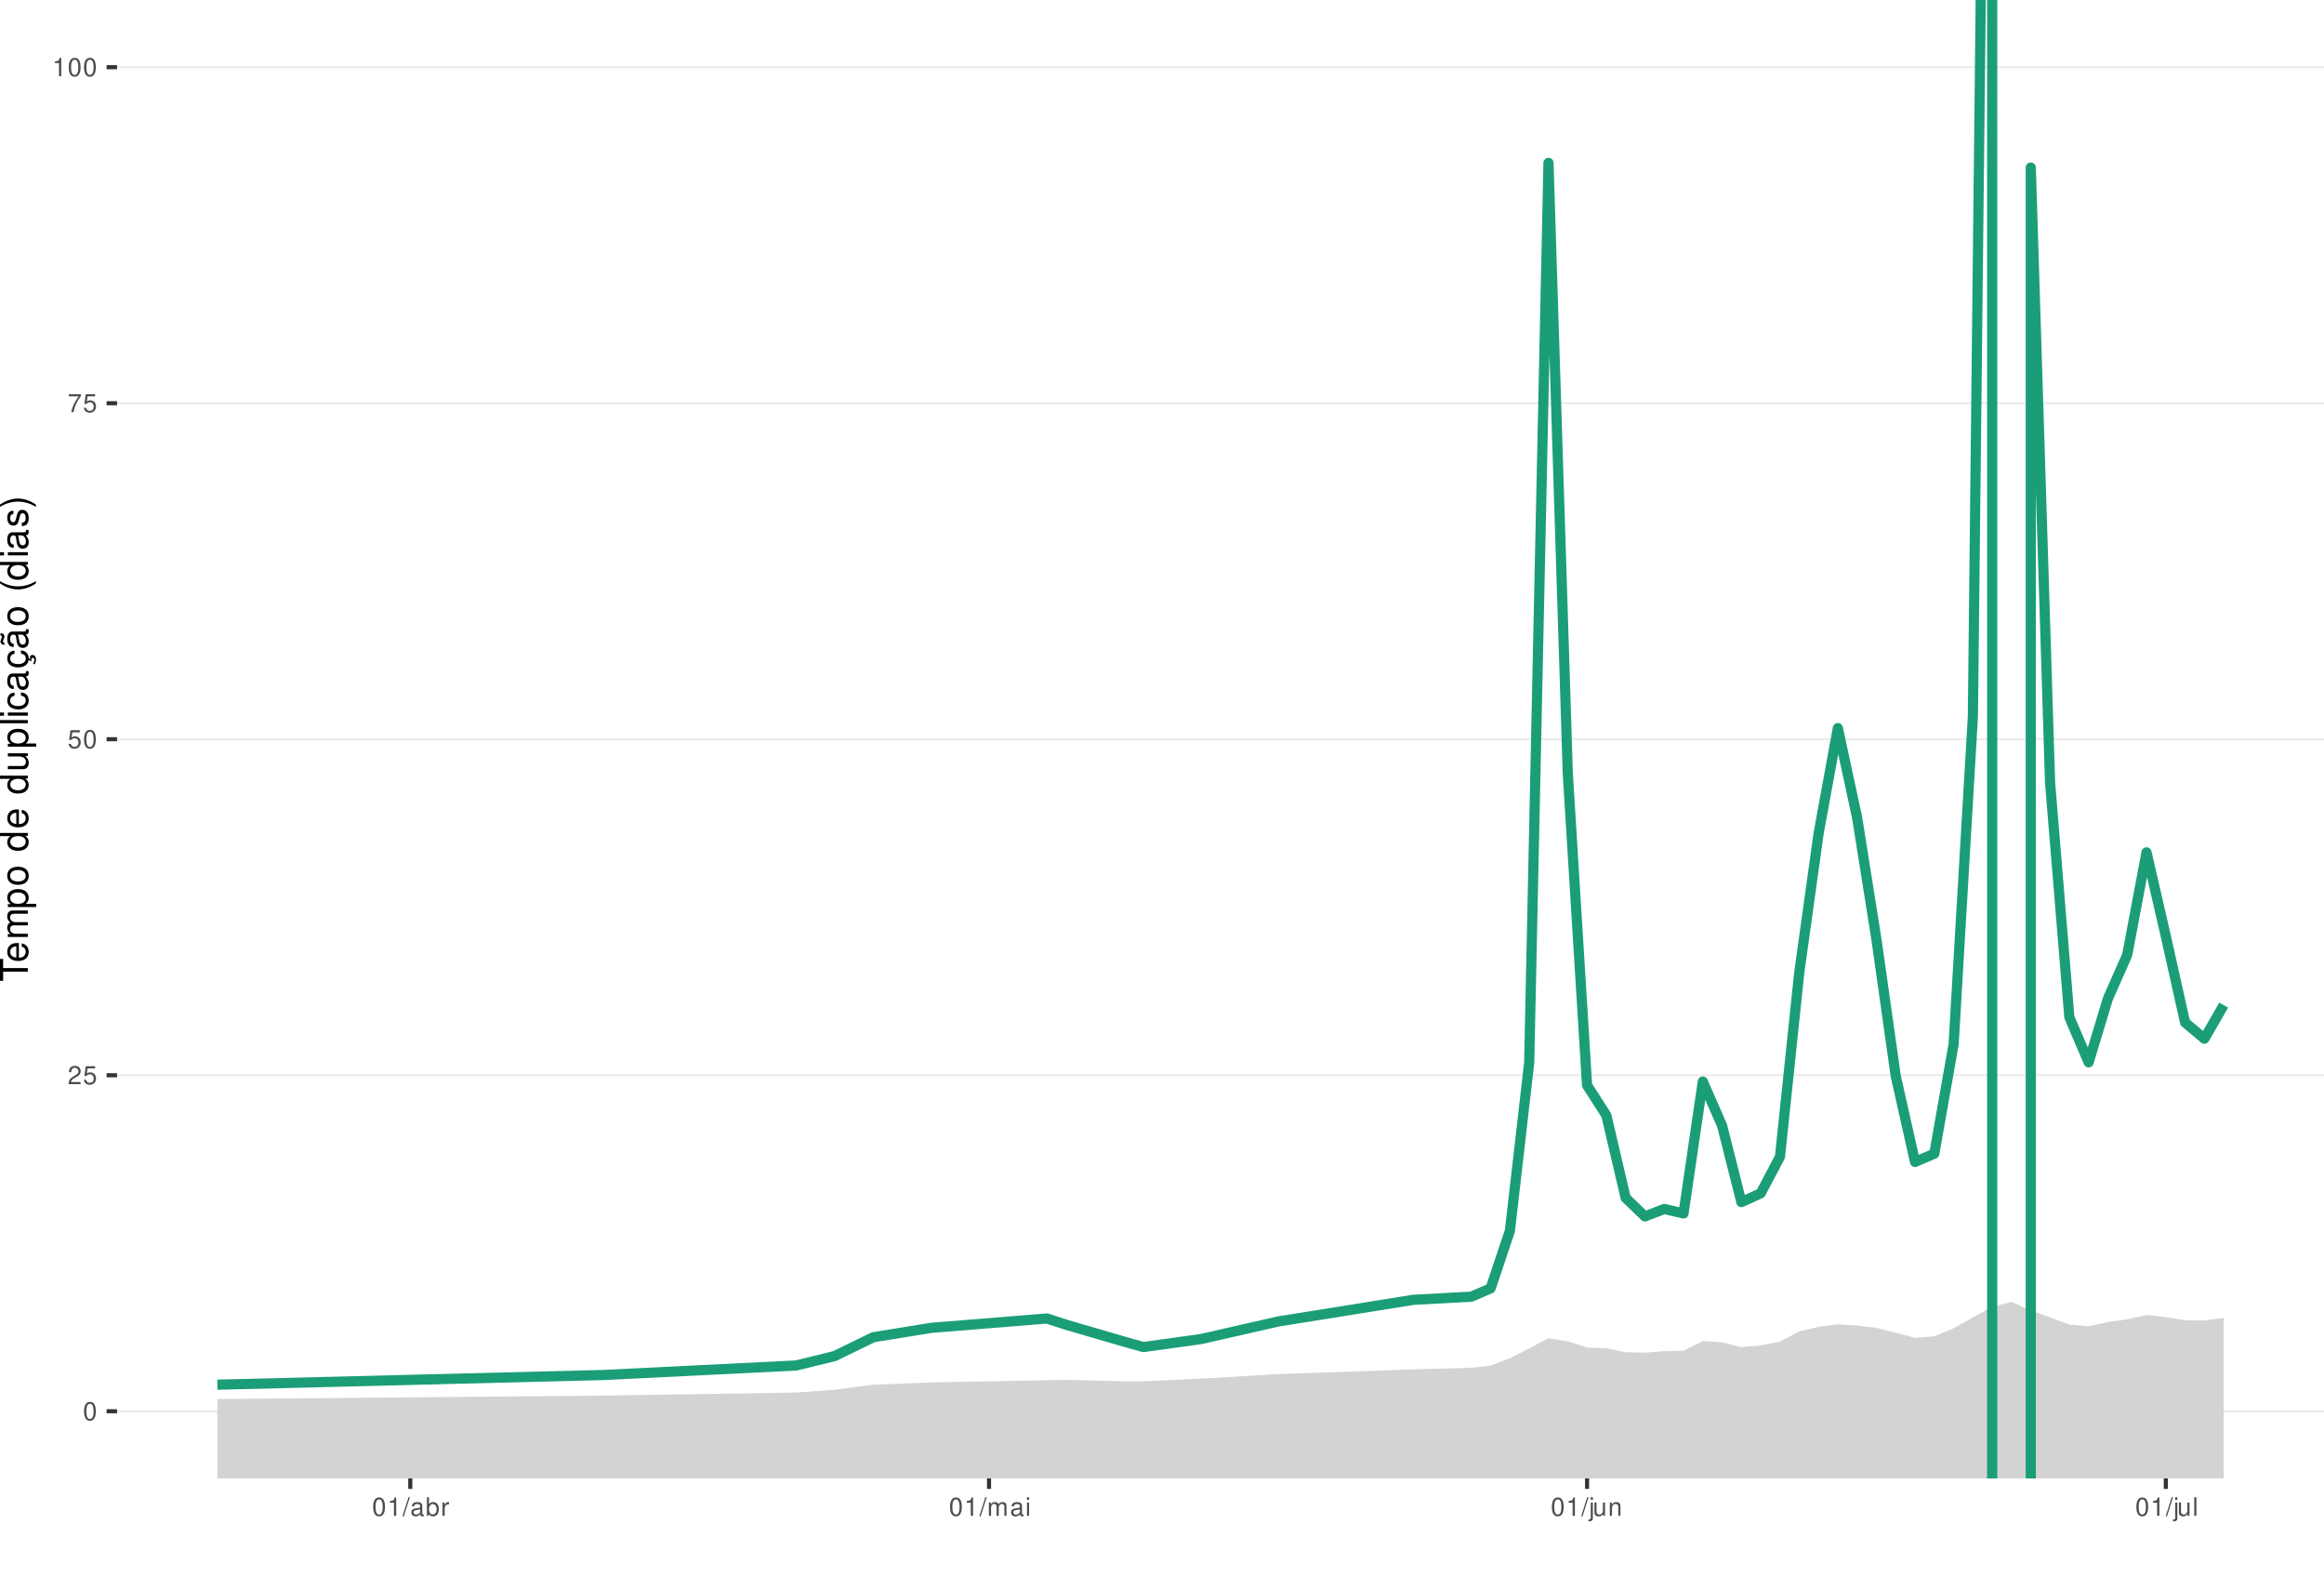
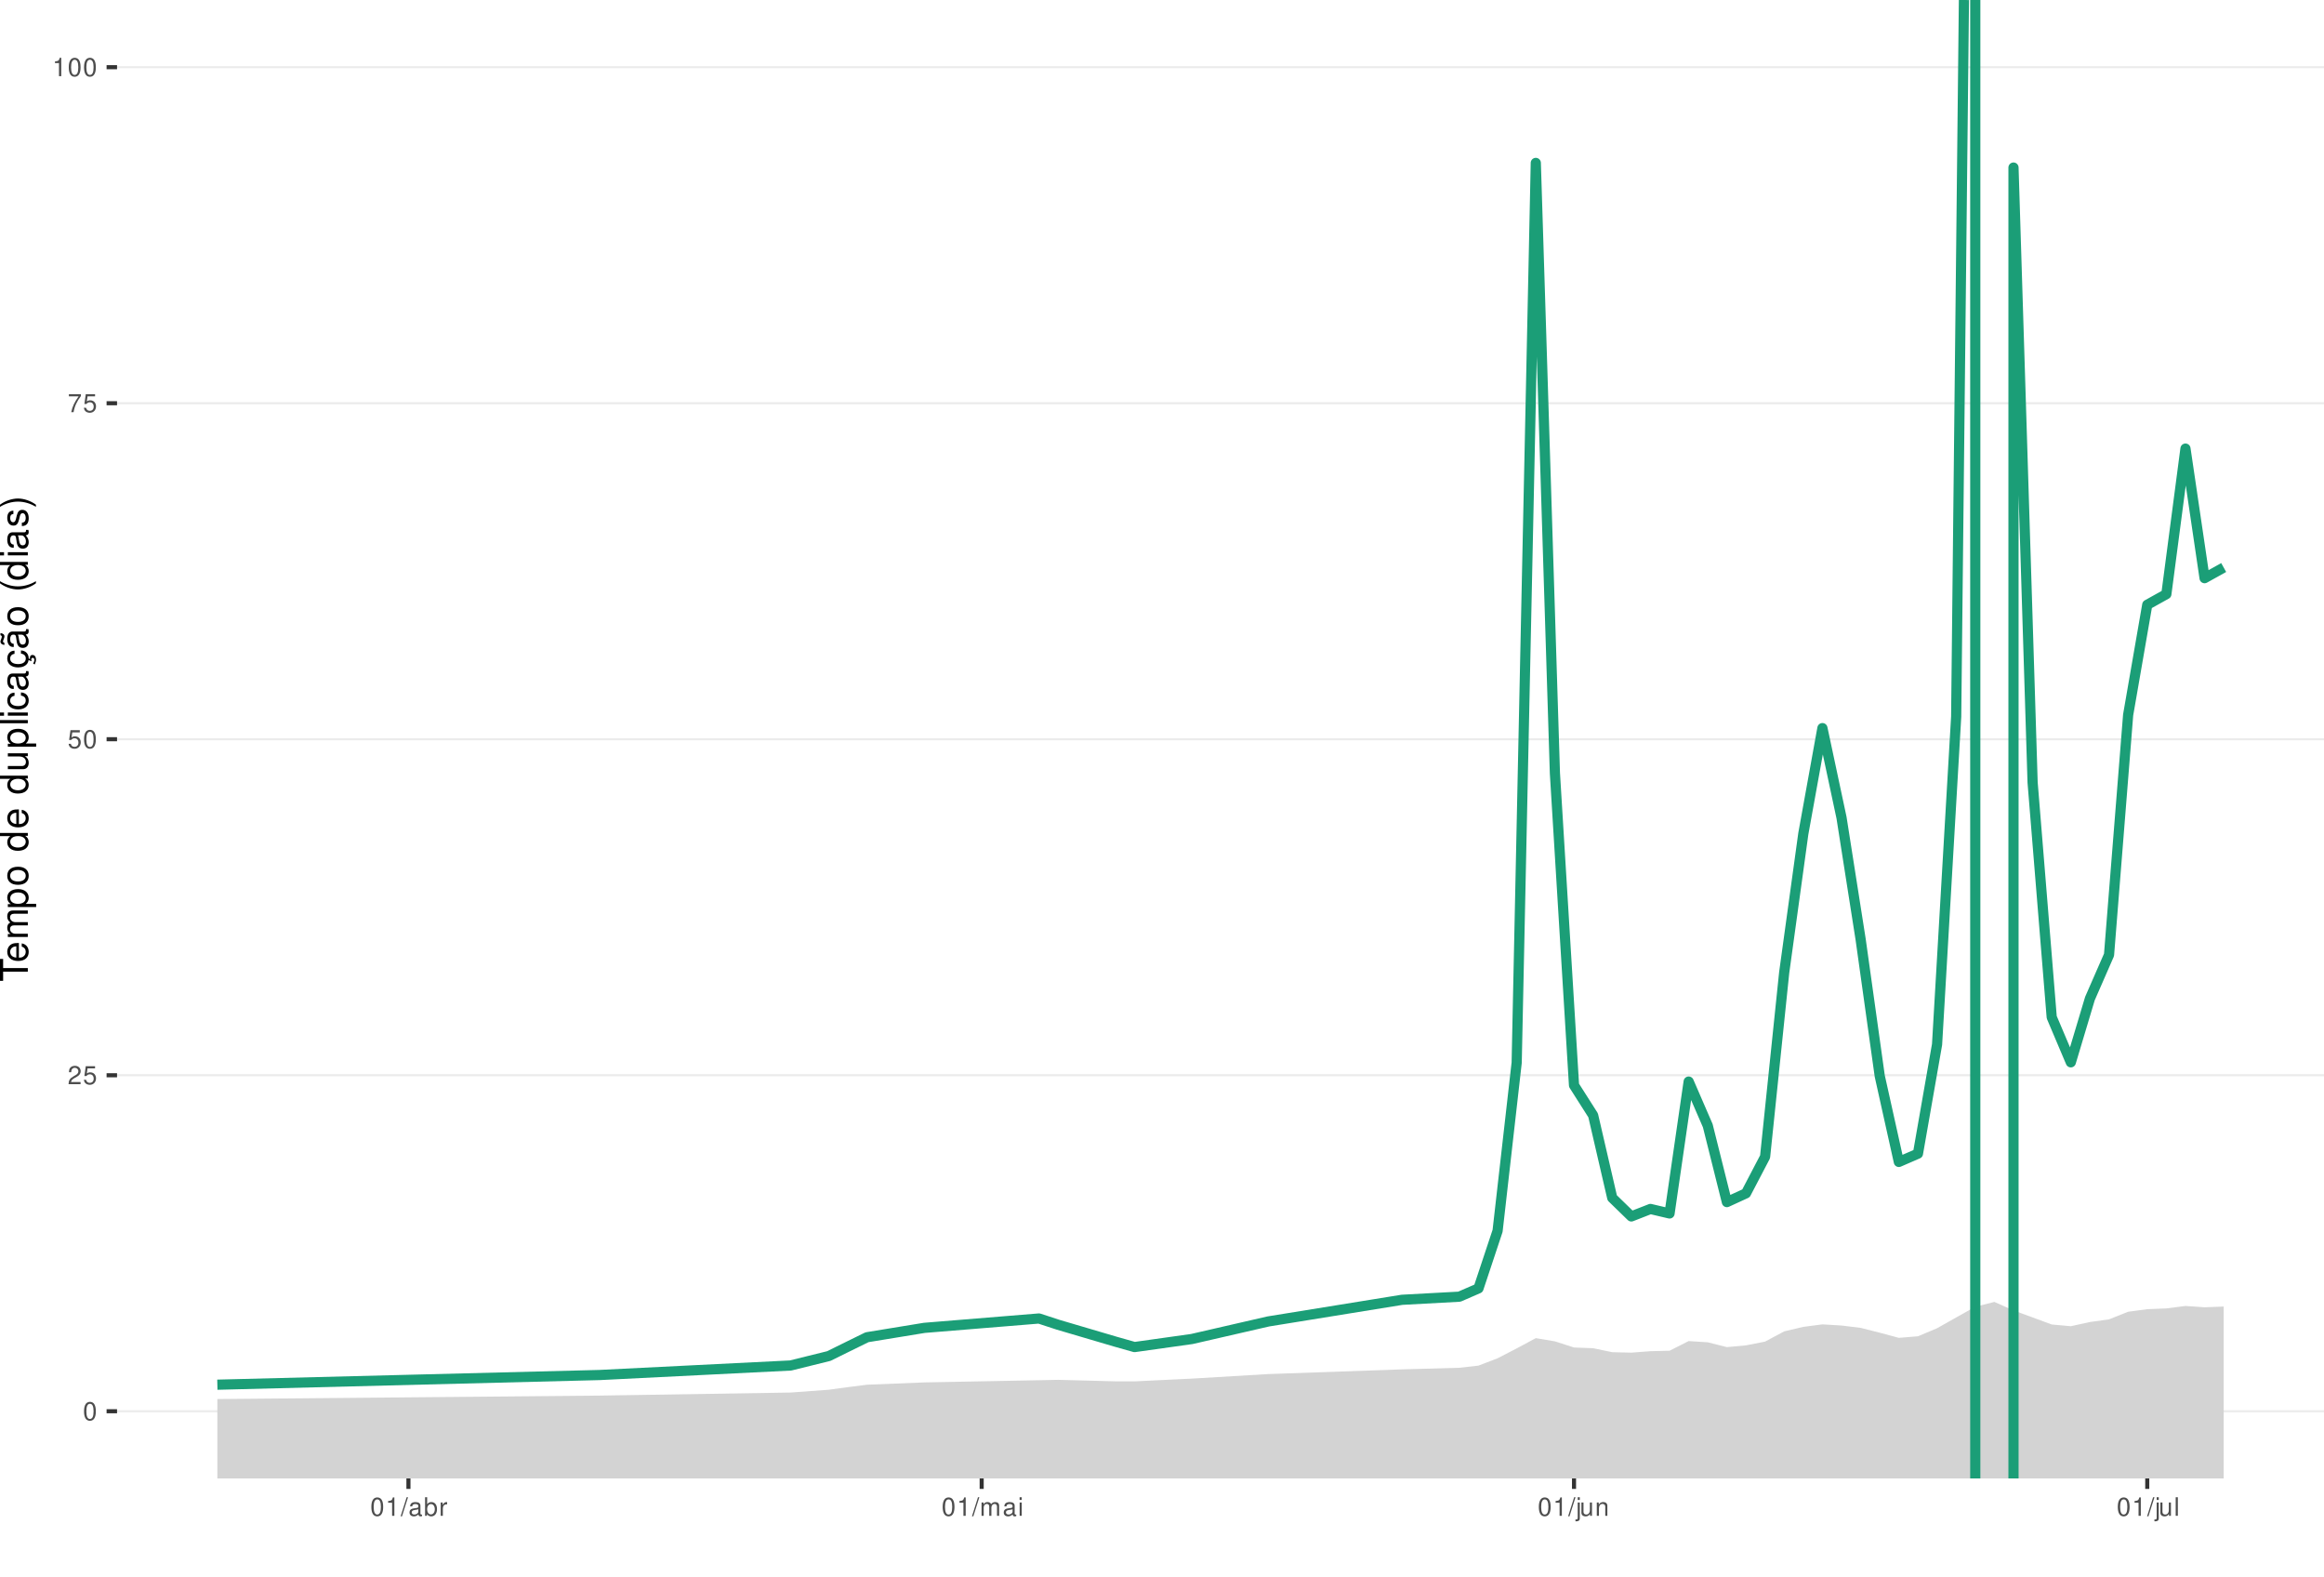
<svg xmlns="http://www.w3.org/2000/svg" xmlns:xlink="http://www.w3.org/1999/xlink" width="609pt" height="413pt" viewBox="0 0 609 413" version="1.1">
  <defs>
    <g>
      <symbol overflow="visible" id="glyph0-0">
        <path style="stroke:none;" d="" />
      </symbol>
      <symbol overflow="visible" id="glyph0-1">
        <path style="stroke:none;" d="M 1.828 -4.812 C 1.391 -4.812 0.984 -4.609 0.75 -4.281 C 0.438 -3.859 0.281 -3.219 0.281 -2.328 C 0.281 -0.703 0.812 0.156 1.828 0.156 C 2.828 0.156 3.375 -0.703 3.375 -2.297 C 3.375 -3.219 3.234 -3.844 2.922 -4.281 C 2.672 -4.625 2.281 -4.812 1.828 -4.812 Z M 1.828 -4.297 C 2.469 -4.297 2.781 -3.641 2.781 -2.344 C 2.781 -0.969 2.469 -0.328 1.812 -0.328 C 1.203 -0.328 0.891 -1 0.891 -2.328 C 0.891 -3.641 1.203 -4.297 1.828 -4.297 Z M 1.828 -4.297 " />
      </symbol>
      <symbol overflow="visible" id="glyph0-2">
        <path style="stroke:none;" d="M 3.375 -0.578 L 0.891 -0.578 C 0.938 -0.984 1.156 -1.234 1.734 -1.578 L 2.406 -1.953 C 3.062 -2.328 3.406 -2.812 3.406 -3.406 C 3.406 -3.812 3.234 -4.188 2.969 -4.438 C 2.688 -4.688 2.344 -4.812 1.891 -4.812 C 1.297 -4.812 0.844 -4.594 0.578 -4.188 C 0.422 -3.938 0.344 -3.641 0.328 -3.141 L 0.922 -3.141 C 0.938 -3.469 0.984 -3.672 1.062 -3.828 C 1.219 -4.125 1.516 -4.297 1.875 -4.297 C 2.406 -4.297 2.797 -3.906 2.797 -3.391 C 2.797 -3.016 2.578 -2.672 2.156 -2.438 L 1.547 -2.078 C 0.562 -1.516 0.281 -1.062 0.219 0 L 3.375 0 Z M 3.375 -0.578 " />
      </symbol>
      <symbol overflow="visible" id="glyph0-3">
        <path style="stroke:none;" d="M 3.172 -4.719 L 0.734 -4.719 L 0.375 -2.156 L 0.922 -2.156 C 1.188 -2.469 1.422 -2.594 1.797 -2.594 C 2.422 -2.594 2.812 -2.156 2.812 -1.453 C 2.812 -0.781 2.422 -0.359 1.781 -0.359 C 1.266 -0.359 0.953 -0.625 0.812 -1.156 L 0.234 -1.156 C 0.312 -0.766 0.375 -0.578 0.516 -0.406 C 0.781 -0.047 1.266 0.156 1.797 0.156 C 2.75 0.156 3.422 -0.547 3.422 -1.531 C 3.422 -2.469 2.797 -3.109 1.891 -3.109 C 1.562 -3.109 1.297 -3.016 1.016 -2.828 L 1.203 -4.141 L 3.172 -4.141 Z M 3.172 -4.719 " />
      </symbol>
      <symbol overflow="visible" id="glyph0-4">
        <path style="stroke:none;" d="M 3.469 -4.719 L 0.312 -4.719 L 0.312 -4.141 L 2.859 -4.141 C 1.734 -2.531 1.266 -1.547 0.922 0 L 1.547 0 C 1.797 -1.516 2.391 -2.812 3.469 -4.234 Z M 3.469 -4.719 " />
      </symbol>
      <symbol overflow="visible" id="glyph0-5">
        <path style="stroke:none;" d="M 1.719 -3.422 L 1.719 0 L 2.312 0 L 2.312 -4.812 L 1.922 -4.812 C 1.719 -4.078 1.578 -3.969 0.672 -3.859 L 0.672 -3.422 Z M 1.719 -3.422 " />
      </symbol>
      <symbol overflow="visible" id="glyph0-6">
        <path style="stroke:none;" d="M 1.531 -4.859 L -0.047 0.141 L 0.312 0.141 L 1.891 -4.859 Z M 1.531 -4.859 " />
      </symbol>
      <symbol overflow="visible" id="glyph0-7">
        <path style="stroke:none;" d="M 3.562 -0.328 C 3.5 -0.312 3.469 -0.312 3.438 -0.312 C 3.25 -0.312 3.141 -0.406 3.141 -0.578 L 3.141 -2.641 C 3.141 -3.25 2.688 -3.594 1.828 -3.594 C 1.312 -3.594 0.906 -3.438 0.672 -3.188 C 0.516 -3 0.453 -2.797 0.438 -2.453 L 0.984 -2.453 C 1.031 -2.875 1.297 -3.078 1.812 -3.078 C 2.312 -3.078 2.594 -2.891 2.594 -2.562 L 2.594 -2.406 C 2.578 -2.172 2.469 -2.078 2.016 -2.031 C 1.219 -1.922 1.109 -1.891 0.891 -1.812 C 0.484 -1.641 0.281 -1.328 0.281 -0.875 C 0.281 -0.25 0.719 0.156 1.422 0.156 C 1.859 0.156 2.219 0 2.609 -0.359 C 2.656 0 2.828 0.156 3.188 0.156 C 3.297 0.156 3.375 0.141 3.562 0.094 Z M 2.594 -1.094 C 2.594 -0.906 2.531 -0.797 2.375 -0.641 C 2.141 -0.438 1.875 -0.328 1.547 -0.328 C 1.109 -0.328 0.859 -0.547 0.859 -0.891 C 0.859 -1.266 1.094 -1.438 1.703 -1.531 C 2.297 -1.609 2.406 -1.641 2.594 -1.719 Z M 2.594 -1.094 " />
      </symbol>
      <symbol overflow="visible" id="glyph0-8">
        <path style="stroke:none;" d="M 0.359 -4.859 L 0.359 0 L 0.859 0 L 0.859 -0.453 C 1.125 -0.047 1.484 0.156 1.969 0.156 C 2.875 0.156 3.484 -0.594 3.484 -1.75 C 3.484 -2.891 2.922 -3.594 1.984 -3.594 C 1.516 -3.594 1.172 -3.406 0.906 -3.016 L 0.906 -4.859 Z M 1.891 -3.062 C 2.5 -3.062 2.906 -2.531 2.906 -1.703 C 2.906 -0.906 2.484 -0.359 1.891 -0.359 C 1.297 -0.359 0.906 -0.906 0.906 -1.719 C 0.906 -2.531 1.297 -3.062 1.891 -3.062 Z M 1.891 -3.062 " />
      </symbol>
      <symbol overflow="visible" id="glyph0-9">
        <path style="stroke:none;" d="M 0.453 -3.484 L 0.453 0 L 1.016 0 L 1.016 -1.812 C 1.031 -2.656 1.375 -3.016 2.141 -3 L 2.141 -3.562 C 2.047 -3.578 1.984 -3.594 1.922 -3.594 C 1.562 -3.594 1.297 -3.375 0.969 -2.859 L 0.969 -3.484 Z M 0.453 -3.484 " />
      </symbol>
      <symbol overflow="visible" id="glyph0-10">
        <path style="stroke:none;" d="M 0.469 -3.484 L 0.469 0 L 1.031 0 L 1.031 -2.188 C 1.031 -2.703 1.391 -3.109 1.844 -3.109 C 2.25 -3.109 2.484 -2.844 2.484 -2.406 L 2.484 0 L 3.047 0 L 3.047 -2.188 C 3.047 -2.703 3.422 -3.109 3.875 -3.109 C 4.266 -3.109 4.516 -2.844 4.516 -2.406 L 4.516 0 L 5.078 0 L 5.078 -2.609 C 5.078 -3.234 4.719 -3.594 4.062 -3.594 C 3.594 -3.594 3.312 -3.453 2.984 -3.062 C 2.781 -3.422 2.5 -3.594 2.047 -3.594 C 1.578 -3.594 1.266 -3.422 0.984 -3 L 0.984 -3.484 Z M 0.469 -3.484 " />
      </symbol>
      <symbol overflow="visible" id="glyph0-11">
        <path style="stroke:none;" d="M 1 -3.484 L 0.453 -3.484 L 0.453 0 L 1 0 Z M 1 -4.859 L 0.438 -4.859 L 0.438 -4.156 L 1 -4.156 Z M 1 -4.859 " />
      </symbol>
      <symbol overflow="visible" id="glyph0-12">
        <path style="stroke:none;" d="M 0.469 -3.484 L 0.469 0.5 C 0.469 0.859 0.359 0.969 0.016 0.969 C -0.031 0.969 -0.047 0.969 -0.125 0.953 L -0.125 1.438 C -0.047 1.438 -0.016 1.453 0.062 1.453 C 0.688 1.453 1.016 1.203 1.016 0.719 L 1.016 -3.484 Z M 1.016 -4.859 L 0.469 -4.859 L 0.469 -4.156 L 1.016 -4.156 Z M 1.016 -4.859 " />
      </symbol>
      <symbol overflow="visible" id="glyph0-13">
        <path style="stroke:none;" d="M 3.203 0 L 3.203 -3.484 L 2.656 -3.484 L 2.656 -1.516 C 2.656 -0.797 2.281 -0.328 1.703 -0.328 C 1.266 -0.328 0.984 -0.594 0.984 -1.016 L 0.984 -3.484 L 0.438 -3.484 L 0.438 -0.797 C 0.438 -0.219 0.859 0.156 1.547 0.156 C 2.062 0.156 2.391 -0.031 2.703 -0.484 L 2.703 0 Z M 3.203 0 " />
      </symbol>
      <symbol overflow="visible" id="glyph0-14">
        <path style="stroke:none;" d="M 0.469 -3.484 L 0.469 0 L 1.031 0 L 1.031 -1.922 C 1.031 -2.641 1.391 -3.109 1.969 -3.109 C 2.406 -3.109 2.688 -2.828 2.688 -2.422 L 2.688 0 L 3.234 0 L 3.234 -2.641 C 3.234 -3.219 2.812 -3.594 2.141 -3.594 C 1.625 -3.594 1.281 -3.391 0.984 -2.906 L 0.984 -3.484 Z M 0.469 -3.484 " />
      </symbol>
      <symbol overflow="visible" id="glyph0-15">
        <path style="stroke:none;" d="M 1.016 -4.859 L 0.453 -4.859 L 0.453 0 L 1.016 0 Z M 1.016 -4.859 " />
      </symbol>
      <symbol overflow="visible" id="glyph1-0">
        <path style="stroke:none;" d="" />
      </symbol>
      <symbol overflow="visible" id="glyph1-1">
        <path style="stroke:none;" d="M -6.469 -3.547 L -6.469 -5.938 L -7.297 -5.938 L -7.297 -0.203 L -6.469 -0.203 L -6.469 -2.609 L 0 -2.609 L 0 -3.547 Z M -6.469 -3.547 " />
      </symbol>
      <symbol overflow="visible" id="glyph1-2">
        <path style="stroke:none;" d="M -2.344 -5.125 C -3.141 -5.125 -3.625 -5.062 -4.016 -4.922 C -4.875 -4.578 -5.391 -3.781 -5.391 -2.797 C -5.391 -1.344 -4.281 -0.406 -2.547 -0.406 C -0.812 -0.406 0.234 -1.297 0.234 -2.781 C 0.234 -3.984 -0.453 -4.812 -1.594 -5.016 L -1.594 -4.188 C -0.906 -3.953 -0.547 -3.484 -0.547 -2.812 C -0.547 -2.281 -0.781 -1.828 -1.219 -1.547 C -1.516 -1.344 -1.812 -1.281 -2.344 -1.266 Z M -3.016 -1.297 C -3.984 -1.359 -4.625 -1.953 -4.625 -2.797 C -4.625 -3.641 -3.953 -4.234 -3.016 -4.234 Z M -3.016 -1.297 " />
      </symbol>
      <symbol overflow="visible" id="glyph1-3">
        <path style="stroke:none;" d="M -5.234 -0.703 L 0 -0.703 L 0 -1.547 L -3.297 -1.547 C -4.047 -1.547 -4.656 -2.094 -4.656 -2.766 C -4.656 -3.391 -4.281 -3.734 -3.609 -3.734 L 0 -3.734 L 0 -4.578 L -3.297 -4.578 C -4.047 -4.578 -4.656 -5.125 -4.656 -5.812 C -4.656 -6.422 -4.266 -6.781 -3.609 -6.781 L 0 -6.781 L 0 -7.625 L -3.938 -7.625 C -4.875 -7.625 -5.391 -7.078 -5.391 -6.094 C -5.391 -5.406 -5.188 -4.984 -4.594 -4.484 C -5.156 -4.188 -5.391 -3.766 -5.391 -3.078 C -5.391 -2.375 -5.125 -1.906 -4.5 -1.469 L -5.234 -1.469 Z M -5.234 -0.703 " />
      </symbol>
      <symbol overflow="visible" id="glyph1-4">
        <path style="stroke:none;" d="M 2.188 -0.547 L 2.188 -1.375 L -0.547 -1.375 C -0.016 -1.812 0.234 -2.312 0.234 -2.984 C 0.234 -4.344 -0.859 -5.234 -2.531 -5.234 C -4.297 -5.234 -5.391 -4.375 -5.391 -2.984 C -5.391 -2.266 -5.062 -1.703 -4.453 -1.312 L -5.234 -1.312 L -5.234 -0.547 Z M -4.609 -2.844 C -4.609 -3.766 -3.797 -4.359 -2.547 -4.359 C -1.359 -4.359 -0.547 -3.75 -0.547 -2.844 C -0.547 -1.953 -1.344 -1.375 -2.578 -1.375 C -3.812 -1.375 -4.609 -1.953 -4.609 -2.844 Z M -4.609 -2.844 " />
      </symbol>
      <symbol overflow="visible" id="glyph1-5">
        <path style="stroke:none;" d="M -5.391 -2.719 C -5.391 -1.234 -4.344 -0.359 -2.578 -0.359 C -0.812 -0.359 0.234 -1.234 0.234 -2.734 C 0.234 -4.203 -0.812 -5.094 -2.547 -5.094 C -4.359 -5.094 -5.391 -4.234 -5.391 -2.719 Z M -4.625 -2.734 C -4.625 -3.672 -3.844 -4.234 -2.547 -4.234 C -1.312 -4.234 -0.547 -3.656 -0.547 -2.734 C -0.547 -1.797 -1.312 -1.234 -2.578 -1.234 C -3.844 -1.234 -4.625 -1.797 -4.625 -2.734 Z M -4.625 -2.734 " />
      </symbol>
      <symbol overflow="visible" id="glyph1-6">
        <path style="stroke:none;" d="" />
      </symbol>
      <symbol overflow="visible" id="glyph1-7">
        <path style="stroke:none;" d="M -7.297 -4.953 L -7.297 -4.125 L -4.578 -4.125 C -5.109 -3.766 -5.391 -3.203 -5.391 -2.516 C -5.391 -1.156 -4.297 -0.266 -2.625 -0.266 C -0.859 -0.266 0.234 -1.125 0.234 -2.547 C 0.234 -3.266 -0.047 -3.766 -0.688 -4.203 L 0 -4.203 L 0 -4.953 Z M -4.609 -2.656 C -4.609 -3.547 -3.812 -4.125 -2.562 -4.125 C -1.344 -4.125 -0.547 -3.547 -0.547 -2.656 C -0.547 -1.734 -1.359 -1.125 -2.578 -1.125 C -3.797 -1.125 -4.609 -1.734 -4.609 -2.656 Z M -4.609 -2.656 " />
      </symbol>
      <symbol overflow="visible" id="glyph1-8">
        <path style="stroke:none;" d="M 0 -4.812 L -5.234 -4.812 L -5.234 -3.984 L -2.266 -3.984 C -1.203 -3.984 -0.5 -3.438 -0.5 -2.562 C -0.5 -1.906 -0.906 -1.484 -1.531 -1.484 L -5.234 -1.484 L -5.234 -0.656 L -1.203 -0.656 C -0.328 -0.656 0.234 -1.297 0.234 -2.312 C 0.234 -3.094 -0.047 -3.578 -0.734 -4.062 L 0 -4.062 Z M 0 -4.812 " />
      </symbol>
      <symbol overflow="visible" id="glyph1-9">
        <path style="stroke:none;" d="M -7.297 -1.516 L -7.297 -0.688 L 0 -0.688 L 0 -1.516 Z M -7.297 -1.516 " />
      </symbol>
      <symbol overflow="visible" id="glyph1-10">
        <path style="stroke:none;" d="M -5.234 -1.5 L -5.234 -0.672 L 0 -0.672 L 0 -1.5 Z M -7.297 -1.5 L -7.297 -0.656 L -6.234 -0.656 L -6.234 -1.5 Z M -7.297 -1.5 " />
      </symbol>
      <symbol overflow="visible" id="glyph1-11">
        <path style="stroke:none;" d="M -3.484 -4.703 C -3.984 -4.672 -4.312 -4.562 -4.609 -4.359 C -5.094 -4 -5.391 -3.375 -5.391 -2.641 C -5.391 -1.219 -4.266 -0.312 -2.531 -0.312 C -0.844 -0.312 0.234 -1.203 0.234 -2.625 C 0.234 -3.875 -0.516 -4.672 -1.797 -4.766 L -1.797 -3.938 C -0.953 -3.797 -0.547 -3.359 -0.547 -2.656 C -0.547 -1.734 -1.297 -1.188 -2.531 -1.188 C -3.844 -1.188 -4.625 -1.719 -4.625 -2.625 C -4.625 -3.328 -4.203 -3.766 -3.484 -3.875 Z M -3.484 -4.703 " />
      </symbol>
      <symbol overflow="visible" id="glyph1-12">
        <path style="stroke:none;" d="M -0.484 -5.344 C -0.469 -5.266 -0.469 -5.219 -0.469 -5.172 C -0.469 -4.875 -0.625 -4.719 -0.875 -4.719 L -3.953 -4.719 C -4.891 -4.719 -5.391 -4.047 -5.391 -2.75 C -5.391 -1.984 -5.172 -1.375 -4.781 -1.016 C -4.516 -0.766 -4.203 -0.672 -3.688 -0.656 L -3.688 -1.484 C -4.328 -1.562 -4.625 -1.938 -4.625 -2.719 C -4.625 -3.484 -4.344 -3.891 -3.844 -3.891 L -3.625 -3.891 C -3.266 -3.875 -3.125 -3.703 -3.047 -3.016 C -2.891 -1.844 -2.844 -1.656 -2.719 -1.344 C -2.453 -0.734 -2 -0.422 -1.312 -0.422 C -0.375 -0.422 0.234 -1.078 0.234 -2.141 C 0.234 -2.797 0 -3.328 -0.547 -3.922 C 0 -3.984 0.234 -4.234 0.234 -4.781 C 0.234 -4.953 0.203 -5.062 0.141 -5.344 Z M -1.656 -3.891 C -1.375 -3.891 -1.203 -3.812 -0.969 -3.562 C -0.656 -3.219 -0.5 -2.812 -0.5 -2.312 C -0.5 -1.672 -0.812 -1.297 -1.344 -1.297 C -1.891 -1.297 -2.172 -1.656 -2.297 -2.547 C -2.422 -3.438 -2.453 -3.609 -2.594 -3.891 Z M -1.656 -3.891 " />
      </symbol>
      <symbol overflow="visible" id="glyph1-13">
        <path style="stroke:none;" d="M 0.234 -2.641 C 0.234 -3.875 -0.547 -4.703 -1.797 -4.766 L -1.797 -3.938 C -0.953 -3.797 -0.531 -3.359 -0.531 -2.656 C -0.531 -1.734 -1.281 -1.188 -2.516 -1.188 C -3.844 -1.188 -4.625 -1.719 -4.625 -2.625 C -4.625 -3.328 -4.203 -3.766 -3.484 -3.875 L -3.484 -4.703 C -3.984 -4.672 -4.312 -4.562 -4.609 -4.359 C -5.094 -4 -5.391 -3.375 -5.391 -2.641 C -5.391 -1.219 -4.266 -0.312 -2.531 -0.312 C -1.469 -0.312 -0.625 -0.672 -0.156 -1.312 C 0.047 -1.594 0.125 -1.812 0.203 -2.25 L 0.922 -1.938 L 0.984 -2.062 C 0.938 -2.188 0.906 -2.25 0.906 -2.375 C 0.906 -2.656 1.047 -2.828 1.281 -2.828 C 1.547 -2.828 1.734 -2.594 1.734 -2.297 C 1.734 -2.031 1.672 -1.844 1.438 -1.406 L 1.406 -1.312 L 1.812 -1.094 C 2.078 -1.75 2.141 -1.953 2.141 -2.344 C 2.141 -3.109 1.781 -3.578 1.203 -3.578 C 0.781 -3.578 0.547 -3.297 0.547 -2.797 C 0.547 -2.703 0.547 -2.641 0.562 -2.516 Z M 0.234 -2.641 " />
      </symbol>
      <symbol overflow="visible" id="glyph1-14">
        <path style="stroke:none;" d="M -0.484 -5.344 C -0.469 -5.266 -0.469 -5.219 -0.469 -5.172 C -0.469 -4.875 -0.625 -4.719 -0.875 -4.719 L -3.953 -4.719 C -4.891 -4.719 -5.391 -4.047 -5.391 -2.75 C -5.391 -1.984 -5.172 -1.375 -4.781 -1.016 C -4.516 -0.766 -4.203 -0.672 -3.688 -0.656 L -3.688 -1.484 C -4.328 -1.562 -4.625 -1.938 -4.625 -2.719 C -4.625 -3.484 -4.344 -3.891 -3.844 -3.891 L -3.625 -3.891 C -3.266 -3.875 -3.125 -3.703 -3.047 -3.016 C -2.891 -1.844 -2.844 -1.656 -2.719 -1.344 C -2.453 -0.734 -2 -0.422 -1.312 -0.422 C -0.375 -0.422 0.234 -1.078 0.234 -2.141 C 0.234 -2.797 0 -3.328 -0.547 -3.922 C 0 -3.984 0.234 -4.234 0.234 -4.781 C 0.234 -4.953 0.203 -5.062 0.141 -5.344 Z M -1.656 -3.891 C -1.375 -3.891 -1.203 -3.812 -0.969 -3.562 C -0.656 -3.219 -0.5 -2.812 -0.5 -2.312 C -0.5 -1.672 -0.812 -1.297 -1.344 -1.297 C -1.891 -1.297 -2.172 -1.656 -2.297 -2.547 C -2.422 -3.438 -2.453 -3.609 -2.594 -3.891 Z M -7.172 -3.75 C -6.922 -3.672 -6.812 -3.547 -6.812 -3.375 C -6.812 -3.25 -6.875 -2.984 -6.984 -2.734 C -7.156 -2.312 -7.172 -2.25 -7.172 -2.047 C -7.172 -1.594 -6.797 -1.297 -6.141 -1.188 L -6.141 -1.766 C -6.375 -1.812 -6.5 -1.938 -6.5 -2.094 C -6.5 -2.203 -6.469 -2.344 -6.375 -2.578 C -6.156 -3.156 -6.125 -3.234 -6.125 -3.438 C -6.125 -3.922 -6.484 -4.219 -7.172 -4.312 Z M -7.172 -3.75 " />
      </symbol>
      <symbol overflow="visible" id="glyph1-15">
        <path style="stroke:none;" d="M -7.297 -2.359 C -5.984 -1.359 -4.156 -0.734 -2.594 -0.734 C -1.016 -0.734 0.812 -1.359 2.125 -2.359 L 2.125 -2.906 C 0.688 -2.031 -0.984 -1.547 -2.594 -1.547 C -4.188 -1.547 -5.875 -2.031 -7.297 -2.906 Z M -7.297 -2.359 " />
      </symbol>
      <symbol overflow="visible" id="glyph1-16">
        <path style="stroke:none;" d="M -3.781 -4.375 C -4.812 -4.375 -5.391 -3.688 -5.391 -2.484 C -5.391 -1.266 -4.766 -0.469 -3.797 -0.469 C -2.969 -0.469 -2.578 -0.891 -2.281 -2.125 L -2.094 -2.906 C -1.953 -3.484 -1.734 -3.719 -1.375 -3.719 C -0.875 -3.719 -0.547 -3.234 -0.547 -2.5 C -0.547 -2.047 -0.672 -1.672 -0.891 -1.453 C -1.047 -1.328 -1.188 -1.266 -1.562 -1.219 L -1.562 -0.344 C -0.344 -0.375 0.234 -1.062 0.234 -2.438 C 0.234 -3.75 -0.422 -4.594 -1.438 -4.594 C -2.203 -4.594 -2.641 -4.156 -2.891 -3.109 L -3.078 -2.312 C -3.234 -1.625 -3.453 -1.344 -3.828 -1.344 C -4.312 -1.344 -4.625 -1.766 -4.625 -2.453 C -4.625 -3.125 -4.328 -3.484 -3.781 -3.5 Z M -3.781 -4.375 " />
      </symbol>
      <symbol overflow="visible" id="glyph1-17">
        <path style="stroke:none;" d="M 2.125 -0.938 C 0.812 -1.938 -1.016 -2.562 -2.578 -2.562 C -4.156 -2.562 -5.984 -1.938 -7.297 -0.938 L -7.297 -0.375 C -5.859 -1.266 -4.188 -1.75 -2.578 -1.75 C -0.984 -1.75 0.703 -1.266 2.125 -0.375 Z M 2.125 -0.938 " />
      </symbol>
    </g>
    <clipPath id="clip1">
      <path d="M 30.672 0 L 609 0 L 609 387.328 L 30.672 387.328 Z M 30.672 0 " />
    </clipPath>
    <clipPath id="clip2">
      <path d="M 30.672 369 L 609 369 L 609 370 L 30.672 370 Z M 30.672 369 " />
    </clipPath>
    <clipPath id="clip3">
      <path d="M 30.672 281 L 609 281 L 609 282 L 30.672 282 Z M 30.672 281 " />
    </clipPath>
    <clipPath id="clip4">
      <path d="M 30.672 193 L 609 193 L 609 194 L 30.672 194 Z M 30.672 193 " />
    </clipPath>
    <clipPath id="clip5">
      <path d="M 30.672 105 L 609 105 L 609 106 L 30.672 106 Z M 30.672 105 " />
    </clipPath>
    <clipPath id="clip6">
      <path d="M 30.672 17 L 609 17 L 609 18 L 30.672 18 Z M 30.672 17 " />
    </clipPath>
    <clipPath id="clip7">
      <path d="M 56 341 L 583 341 L 583 387.328 L 56 387.328 Z M 56 341 " />
    </clipPath>
    <clipPath id="clip8">
-       <path d="M 520 0 L 524 0 L 524 387.328 L 520 387.328 Z M 520 0 " />
+       <path d="M 516 0 L 519 0 L 519 387.328 L 516 387.328 Z M 516 0 " />
    </clipPath>
    <clipPath id="clip9">
-       <path d="M 530 42 L 585 42 L 585 387.328 L 530 387.328 Z M 530 42 " />
+       <path d="M 526 42 L 585 42 L 585 387.328 L 526 387.328 Z M 526 42 " />
    </clipPath>
  </defs>
  <g id="surface66">
    <rect x="0" y="0" width="609" height="413" style="fill:rgb(100%,100%,100%);fill-opacity:1;stroke:none;" />
    <rect x="0" y="0" width="609" height="413" style="fill:rgb(100%,100%,100%);fill-opacity:1;stroke:none;" />
    <path style="fill:none;stroke-width:1.067;stroke-linecap:round;stroke-linejoin:round;stroke:rgb(100%,100%,100%);stroke-opacity:1;stroke-miterlimit:10;" d="M 0 413 L 609 413 L 609 0 L 0 0 Z M 0 413 " />
    <g clip-path="url(#clip1)" clip-rule="nonzero">
      <path style=" stroke:none;fill-rule:nonzero;fill:rgb(100%,100%,100%);fill-opacity:1;" d="M 30.672 387.328 L 609 387.328 L 609 0 L 30.672 0 Z M 30.672 387.328 " />
    </g>
    <g clip-path="url(#clip2)" clip-rule="nonzero">
      <path style="fill:none;stroke-width:0.533;stroke-linecap:butt;stroke-linejoin:round;stroke:rgb(92.157%,92.157%,92.157%);stroke-opacity:1;stroke-miterlimit:10;" d="M 30.672 369.723 L 609 369.723 " />
    </g>
    <g clip-path="url(#clip3)" clip-rule="nonzero">
      <path style="fill:none;stroke-width:0.533;stroke-linecap:butt;stroke-linejoin:round;stroke:rgb(92.157%,92.157%,92.157%);stroke-opacity:1;stroke-miterlimit:10;" d="M 30.672 281.695 L 609 281.695 " />
    </g>
    <g clip-path="url(#clip4)" clip-rule="nonzero">
      <path style="fill:none;stroke-width:0.533;stroke-linecap:butt;stroke-linejoin:round;stroke:rgb(92.157%,92.157%,92.157%);stroke-opacity:1;stroke-miterlimit:10;" d="M 30.672 193.664 L 609 193.664 " />
    </g>
    <g clip-path="url(#clip5)" clip-rule="nonzero">
      <path style="fill:none;stroke-width:0.533;stroke-linecap:butt;stroke-linejoin:round;stroke:rgb(92.157%,92.157%,92.157%);stroke-opacity:1;stroke-miterlimit:10;" d="M 30.672 105.637 L 609 105.637 " />
    </g>
    <g clip-path="url(#clip6)" clip-rule="nonzero">
      <path style="fill:none;stroke-width:0.533;stroke-linecap:butt;stroke-linejoin:round;stroke:rgb(92.157%,92.157%,92.157%);stroke-opacity:1;stroke-miterlimit:10;" d="M 30.672 17.605 L 609 17.605 " />
    </g>
    <g clip-path="url(#clip7)" clip-rule="nonzero">
-       <path style=" stroke:none;fill-rule:nonzero;fill:rgb(82.745%,82.745%,82.745%);fill-opacity:1;" d="M 156.035 413 L 158.066 411.449 L 208.617 401.605 L 218.73 398.086 L 223.785 396.473 L 228.84 395.676 L 244.004 395.293 L 274.336 395.148 L 279.395 401.012 L 285.582 413 L 392.184 413 L 395.664 403.672 L 400.723 395.566 L 405.777 391.438 L 410.832 393.211 L 415.887 397.266 L 420.941 398.617 L 425.996 404.625 L 431.051 408.559 L 436.109 408.742 L 441.164 410.922 L 446.219 401.855 L 451.273 404.797 L 456.051 413 L 462.375 413 L 466.441 410.25 L 471.496 402.707 L 476.551 401.016 L 481.605 400.289 L 486.66 401.355 L 491.715 403.586 L 496.773 408.562 L 499.523 413 L 509.586 413 L 511.938 409.574 L 516.992 403.43 L 522.047 399.645 L 527.105 398.367 L 532.16 401.27 L 537.215 404.812 L 542.27 410.434 L 546.785 413 L 548.004 413 L 552.379 411.012 L 557.438 410.105 L 562.492 408.238 L 567.547 410.648 L 570.555 413 L 582.711 413 L 582.711 345.246 L 577.656 345.941 L 572.602 345.898 L 567.547 345.062 L 562.492 344.508 L 557.438 345.648 L 552.379 346.344 L 547.324 347.445 L 542.27 346.992 L 537.215 345.141 L 532.16 343.309 L 527.105 341.078 L 522.047 342.352 L 516.992 345.148 L 511.938 347.973 L 506.883 350.082 L 501.828 350.492 L 496.773 349.145 L 491.715 347.875 L 486.66 347.262 L 481.605 346.961 L 476.551 347.613 L 471.496 348.793 L 466.441 351.473 L 461.383 352.461 L 456.328 352.922 L 451.273 351.66 L 446.219 351.336 L 441.164 353.867 L 436.109 353.988 L 431.051 354.371 L 425.996 354.25 L 420.941 353.211 L 415.887 353.02 L 410.832 351.41 L 405.777 350.57 L 400.723 353.258 L 395.664 355.844 L 390.609 357.766 L 385.555 358.332 L 370.391 358.75 L 335 359.98 L 314.781 361.172 L 299.613 361.895 L 294.559 361.887 L 279.395 361.492 L 274.336 361.594 L 244.004 362.168 L 228.84 362.77 L 223.785 363.406 L 218.73 364.086 L 208.617 364.82 L 158.066 365.621 L 56.957 366.527 L 56.957 413 Z M 156.035 413 " />
-     </g>
-     <path style="fill:none;stroke-width:2.667;stroke-linecap:butt;stroke-linejoin:round;stroke:rgb(10.588%,61.961%,46.667%);stroke-opacity:1;stroke-miterlimit:10;" d="M 56.957 362.766 L 158.066 360.23 L 208.617 357.734 L 218.73 355.258 L 223.785 352.789 L 228.84 350.332 L 244.004 347.875 L 274.336 345.422 L 279.395 347.059 L 294.559 351.488 L 299.613 352.906 L 314.781 350.797 L 335 346.195 L 370.391 340.523 L 385.555 339.707 L 390.609 337.531 L 395.664 322.465 L 400.723 278.398 L 405.777 42.68 L 410.832 202.551 L 415.887 284.328 L 420.941 292.195 L 425.996 313.82 L 431.051 318.684 L 436.109 316.727 L 441.164 317.906 L 446.219 283.352 L 451.273 294.91 L 456.328 314.926 L 461.383 312.629 L 466.441 303.051 L 471.496 254.762 L 476.551 218.418 L 481.605 190.754 L 486.66 214.234 L 491.715 246.082 L 496.773 281.887 L 501.828 304.406 L 506.883 302.234 L 511.938 273.625 L 516.992 187.73 L 519.047 0 " />
+       <path style=" stroke:none;fill-rule:nonzero;fill:rgb(82.745%,82.745%,82.745%);fill-opacity:1;" d="M 155.09 413 L 157.102 411.449 L 207.176 401.605 L 217.188 398.086 L 222.195 396.473 L 227.203 395.676 L 242.223 395.293 L 272.266 395.148 L 277.273 401.012 L 283.402 413 L 388.988 413 L 392.441 403.672 L 397.445 395.566 L 402.453 391.438 L 407.461 393.211 L 412.469 397.266 L 417.477 398.617 L 422.484 404.625 L 427.488 408.559 L 432.496 408.742 L 437.504 410.922 L 442.512 401.855 L 447.52 404.797 L 452.25 413 L 458.512 413 L 462.539 410.25 L 467.547 402.707 L 472.555 401.016 L 477.562 400.289 L 482.57 401.355 L 487.574 403.586 L 492.582 408.562 L 495.309 413 L 505.277 413 L 507.605 409.574 L 512.613 403.43 L 517.617 399.645 L 522.625 398.367 L 527.633 401.27 L 532.641 404.812 L 537.648 410.434 L 542.117 413 L 543.328 413 L 547.66 411.012 L 552.668 410.105 L 557.676 406.262 L 562.684 405.566 L 567.691 405.762 L 572.699 405.059 L 577.707 406.051 L 582.711 406.246 L 582.711 342.289 L 577.707 342.484 L 572.699 342.137 L 567.691 342.781 L 562.684 342.98 L 557.676 343.656 L 552.668 345.648 L 547.66 346.344 L 542.656 347.445 L 537.648 346.992 L 532.641 345.141 L 527.633 343.309 L 522.625 341.078 L 517.617 342.352 L 512.613 345.148 L 507.605 347.973 L 502.598 350.082 L 497.59 350.492 L 492.582 349.145 L 487.574 347.875 L 482.57 347.262 L 477.562 346.961 L 472.555 347.613 L 467.547 348.793 L 462.539 351.473 L 457.531 352.461 L 452.527 352.922 L 447.52 351.66 L 442.512 351.336 L 437.504 353.867 L 432.496 353.988 L 427.488 354.371 L 422.484 354.25 L 417.477 353.211 L 412.469 353.02 L 407.461 351.41 L 402.453 350.57 L 397.445 353.258 L 392.441 355.844 L 387.434 357.766 L 382.426 358.332 L 367.402 358.75 L 332.355 359.98 L 312.324 361.172 L 297.305 361.895 L 292.297 361.887 L 277.273 361.492 L 272.266 361.594 L 242.223 362.168 L 227.203 362.77 L 222.195 363.406 L 217.188 364.086 L 207.176 364.82 L 157.102 365.621 L 56.957 366.527 L 56.957 413 Z M 155.09 413 " />
+     </g>
+     <path style="fill:none;stroke-width:2.667;stroke-linecap:butt;stroke-linejoin:round;stroke:rgb(10.588%,61.961%,46.667%);stroke-opacity:1;stroke-miterlimit:10;" d="M 56.957 362.766 L 157.102 360.23 L 207.176 357.734 L 217.188 355.258 L 222.195 352.789 L 227.203 350.332 L 242.223 347.875 L 272.266 345.422 L 277.273 347.059 L 292.297 351.488 L 297.305 352.906 L 312.324 350.797 L 332.355 346.195 L 367.402 340.523 L 382.426 339.707 L 387.434 337.531 L 392.441 322.465 L 397.445 278.398 L 402.453 42.68 L 407.461 202.551 L 412.469 284.328 L 417.477 292.195 L 422.484 313.82 L 427.488 318.684 L 432.496 316.727 L 437.504 317.906 L 442.512 283.352 L 447.52 294.91 L 452.527 314.926 L 457.531 312.629 L 462.539 303.051 L 467.547 254.762 L 472.555 218.418 L 477.562 190.754 L 482.57 214.234 L 487.574 246.082 L 492.582 281.887 L 497.59 304.406 L 502.598 302.234 L 507.605 273.625 L 512.613 187.73 L 514.645 0 " />
    <g clip-path="url(#clip8)" clip-rule="nonzero">
-       <path style="fill:none;stroke-width:2.667;stroke-linecap:butt;stroke-linejoin:round;stroke:rgb(10.588%,61.961%,46.667%);stroke-opacity:1;stroke-miterlimit:10;" d="M 522.047 0 L 522.047 413 " />
+       <path style="fill:none;stroke-width:2.667;stroke-linecap:butt;stroke-linejoin:round;stroke:rgb(10.588%,61.961%,46.667%);stroke-opacity:1;stroke-miterlimit:10;" d="M 517.617 0 L 517.617 413 " />
    </g>
    <g clip-path="url(#clip9)" clip-rule="nonzero">
-       <path style="fill:none;stroke-width:2.667;stroke-linecap:butt;stroke-linejoin:round;stroke:rgb(10.588%,61.961%,46.667%);stroke-opacity:1;stroke-miterlimit:10;" d="M 532.16 413 L 532.16 43.898 L 537.215 204.992 L 542.27 266.488 L 547.324 278.309 L 552.379 261.605 L 557.438 250.152 L 562.492 223.301 L 567.547 245.27 L 572.602 267.891 L 577.656 272.121 L 582.711 263.332 " />
+       <path style="fill:none;stroke-width:2.667;stroke-linecap:butt;stroke-linejoin:round;stroke:rgb(10.588%,61.961%,46.667%);stroke-opacity:1;stroke-miterlimit:10;" d="M 527.633 413 L 527.633 43.898 L 532.641 204.992 L 537.648 266.488 L 542.656 278.309 L 547.66 261.605 L 552.668 250.152 L 557.676 187.297 L 562.684 158.441 L 567.691 155.652 L 572.699 117.527 L 577.707 151.469 L 582.711 148.68 " />
    </g>
    <g style="fill:rgb(30.196%,30.196%,30.196%);fill-opacity:1;">
      <use xlink:href="#glyph0-1" x="21.738" y="372.07" />
    </g>
    <g style="fill:rgb(30.196%,30.196%,30.196%);fill-opacity:1;">
      <use xlink:href="#glyph0-2" x="17.738" y="284.043" />
      <use xlink:href="#glyph0-3" x="21.738" y="284.043" />
    </g>
    <g style="fill:rgb(30.196%,30.196%,30.196%);fill-opacity:1;">
      <use xlink:href="#glyph0-3" x="17.738" y="196.012" />
      <use xlink:href="#glyph0-1" x="21.738" y="196.012" />
    </g>
    <g style="fill:rgb(30.196%,30.196%,30.196%);fill-opacity:1;">
      <use xlink:href="#glyph0-4" x="17.738" y="107.984" />
      <use xlink:href="#glyph0-3" x="21.738" y="107.984" />
    </g>
    <g style="fill:rgb(30.196%,30.196%,30.196%);fill-opacity:1;">
      <use xlink:href="#glyph0-5" x="13.738" y="19.953" />
      <use xlink:href="#glyph0-1" x="17.738" y="19.953" />
      <use xlink:href="#glyph0-1" x="21.738" y="19.953" />
    </g>
    <path style="fill:none;stroke-width:1.067;stroke-linecap:butt;stroke-linejoin:round;stroke:rgb(20%,20%,20%);stroke-opacity:1;stroke-miterlimit:10;" d="M 27.93 369.723 L 30.672 369.723 " />
    <path style="fill:none;stroke-width:1.067;stroke-linecap:butt;stroke-linejoin:round;stroke:rgb(20%,20%,20%);stroke-opacity:1;stroke-miterlimit:10;" d="M 27.93 281.695 L 30.672 281.695 " />
    <path style="fill:none;stroke-width:1.067;stroke-linecap:butt;stroke-linejoin:round;stroke:rgb(20%,20%,20%);stroke-opacity:1;stroke-miterlimit:10;" d="M 27.93 193.664 L 30.672 193.664 " />
    <path style="fill:none;stroke-width:1.067;stroke-linecap:butt;stroke-linejoin:round;stroke:rgb(20%,20%,20%);stroke-opacity:1;stroke-miterlimit:10;" d="M 27.93 105.637 L 30.672 105.637 " />
    <path style="fill:none;stroke-width:1.067;stroke-linecap:butt;stroke-linejoin:round;stroke:rgb(20%,20%,20%);stroke-opacity:1;stroke-miterlimit:10;" d="M 27.93 17.605 L 30.672 17.605 " />
-     <path style="fill:none;stroke-width:1.067;stroke-linecap:butt;stroke-linejoin:round;stroke:rgb(20%,20%,20%);stroke-opacity:1;stroke-miterlimit:10;" d="M 107.512 390.07 L 107.512 387.328 " />
-     <path style="fill:none;stroke-width:1.067;stroke-linecap:butt;stroke-linejoin:round;stroke:rgb(20%,20%,20%);stroke-opacity:1;stroke-miterlimit:10;" d="M 259.172 390.07 L 259.172 387.328 " />
-     <path style="fill:none;stroke-width:1.067;stroke-linecap:butt;stroke-linejoin:round;stroke:rgb(20%,20%,20%);stroke-opacity:1;stroke-miterlimit:10;" d="M 415.887 390.07 L 415.887 387.328 " />
-     <path style="fill:none;stroke-width:1.067;stroke-linecap:butt;stroke-linejoin:round;stroke:rgb(20%,20%,20%);stroke-opacity:1;stroke-miterlimit:10;" d="M 567.547 390.07 L 567.547 387.328 " />
-     <g style="fill:rgb(30.196%,30.196%,30.196%);fill-opacity:1;">
-       <use xlink:href="#glyph0-1" x="97.512" y="397.109" />
-       <use xlink:href="#glyph0-5" x="101.512" y="397.109" />
-       <use xlink:href="#glyph0-6" x="105.512" y="397.109" />
-       <use xlink:href="#glyph0-7" x="107.512" y="397.109" />
-       <use xlink:href="#glyph0-8" x="111.512" y="397.109" />
-       <use xlink:href="#glyph0-9" x="115.512" y="397.109" />
-     </g>
-     <g style="fill:rgb(30.196%,30.196%,30.196%);fill-opacity:1;">
-       <use xlink:href="#glyph0-1" x="248.672" y="397.109" />
-       <use xlink:href="#glyph0-5" x="252.672" y="397.109" />
-       <use xlink:href="#glyph0-6" x="256.672" y="397.109" />
-       <use xlink:href="#glyph0-10" x="258.672" y="397.109" />
-       <use xlink:href="#glyph0-7" x="264.672" y="397.109" />
-       <use xlink:href="#glyph0-11" x="268.672" y="397.109" />
-     </g>
-     <g style="fill:rgb(30.196%,30.196%,30.196%);fill-opacity:1;">
-       <use xlink:href="#glyph0-1" x="406.387" y="397.109" />
-       <use xlink:href="#glyph0-5" x="410.387" y="397.109" />
-       <use xlink:href="#glyph0-6" x="414.387" y="397.109" />
-       <use xlink:href="#glyph0-12" x="416.387" y="397.109" />
-       <use xlink:href="#glyph0-13" x="417.387" y="397.109" />
-       <use xlink:href="#glyph0-14" x="421.387" y="397.109" />
-     </g>
-     <g style="fill:rgb(30.196%,30.196%,30.196%);fill-opacity:1;">
-       <use xlink:href="#glyph0-1" x="559.547" y="397.109" />
-       <use xlink:href="#glyph0-5" x="563.547" y="397.109" />
-       <use xlink:href="#glyph0-6" x="567.547" y="397.109" />
-       <use xlink:href="#glyph0-12" x="569.547" y="397.109" />
-       <use xlink:href="#glyph0-13" x="570.547" y="397.109" />
-       <use xlink:href="#glyph0-15" x="574.547" y="397.109" />
+     <path style="fill:none;stroke-width:1.067;stroke-linecap:butt;stroke-linejoin:round;stroke:rgb(20%,20%,20%);stroke-opacity:1;stroke-miterlimit:10;" d="M 107.031 390.07 L 107.031 387.328 " />
+     <path style="fill:none;stroke-width:1.067;stroke-linecap:butt;stroke-linejoin:round;stroke:rgb(20%,20%,20%);stroke-opacity:1;stroke-miterlimit:10;" d="M 257.246 390.07 L 257.246 387.328 " />
+     <path style="fill:none;stroke-width:1.067;stroke-linecap:butt;stroke-linejoin:round;stroke:rgb(20%,20%,20%);stroke-opacity:1;stroke-miterlimit:10;" d="M 412.469 390.07 L 412.469 387.328 " />
+     <path style="fill:none;stroke-width:1.067;stroke-linecap:butt;stroke-linejoin:round;stroke:rgb(20%,20%,20%);stroke-opacity:1;stroke-miterlimit:10;" d="M 562.684 390.07 L 562.684 387.328 " />
+     <g style="fill:rgb(30.196%,30.196%,30.196%);fill-opacity:1;">
+       <use xlink:href="#glyph0-1" x="97.031" y="397.109" />
+       <use xlink:href="#glyph0-5" x="101.031" y="397.109" />
+       <use xlink:href="#glyph0-6" x="105.031" y="397.109" />
+       <use xlink:href="#glyph0-7" x="107.031" y="397.109" />
+       <use xlink:href="#glyph0-8" x="111.031" y="397.109" />
+       <use xlink:href="#glyph0-9" x="115.031" y="397.109" />
+     </g>
+     <g style="fill:rgb(30.196%,30.196%,30.196%);fill-opacity:1;">
+       <use xlink:href="#glyph0-1" x="246.746" y="397.109" />
+       <use xlink:href="#glyph0-5" x="250.746" y="397.109" />
+       <use xlink:href="#glyph0-6" x="254.746" y="397.109" />
+       <use xlink:href="#glyph0-10" x="256.746" y="397.109" />
+       <use xlink:href="#glyph0-7" x="262.746" y="397.109" />
+       <use xlink:href="#glyph0-11" x="266.746" y="397.109" />
+     </g>
+     <g style="fill:rgb(30.196%,30.196%,30.196%);fill-opacity:1;">
+       <use xlink:href="#glyph0-1" x="402.969" y="397.109" />
+       <use xlink:href="#glyph0-5" x="406.969" y="397.109" />
+       <use xlink:href="#glyph0-6" x="410.969" y="397.109" />
+       <use xlink:href="#glyph0-12" x="412.969" y="397.109" />
+       <use xlink:href="#glyph0-13" x="413.969" y="397.109" />
+       <use xlink:href="#glyph0-14" x="417.969" y="397.109" />
+     </g>
+     <g style="fill:rgb(30.196%,30.196%,30.196%);fill-opacity:1;">
+       <use xlink:href="#glyph0-1" x="554.684" y="397.109" />
+       <use xlink:href="#glyph0-5" x="558.684" y="397.109" />
+       <use xlink:href="#glyph0-6" x="562.684" y="397.109" />
+       <use xlink:href="#glyph0-12" x="564.684" y="397.109" />
+       <use xlink:href="#glyph0-13" x="565.684" y="397.109" />
+       <use xlink:href="#glyph0-15" x="569.684" y="397.109" />
    </g>
    <g style="fill:rgb(0%,0%,0%);fill-opacity:1;">
      <use xlink:href="#glyph1-1" x="7.29" y="257.164" />
      <use xlink:href="#glyph1-2" x="7.29" y="252.164" />
      <use xlink:href="#glyph1-3" x="7.29" y="246.164" />
      <use xlink:href="#glyph1-4" x="7.29" y="238.164" />
      <use xlink:href="#glyph1-5" x="7.29" y="232.164" />
      <use xlink:href="#glyph1-6" x="7.29" y="226.164" />
      <use xlink:href="#glyph1-7" x="7.29" y="223.164" />
      <use xlink:href="#glyph1-2" x="7.29" y="217.164" />
      <use xlink:href="#glyph1-6" x="7.29" y="211.164" />
      <use xlink:href="#glyph1-7" x="7.29" y="208.164" />
      <use xlink:href="#glyph1-8" x="7.29" y="202.164" />
      <use xlink:href="#glyph1-4" x="7.29" y="196.164" />
      <use xlink:href="#glyph1-9" x="7.29" y="190.164" />
      <use xlink:href="#glyph1-10" x="7.29" y="188.164" />
      <use xlink:href="#glyph1-11" x="7.29" y="186.164" />
      <use xlink:href="#glyph1-12" x="7.29" y="181.164" />
      <use xlink:href="#glyph1-13" x="7.29" y="175.164" />
      <use xlink:href="#glyph1-14" x="7.29" y="170.164" />
      <use xlink:href="#glyph1-5" x="7.29" y="164.164" />
      <use xlink:href="#glyph1-6" x="7.29" y="158.164" />
      <use xlink:href="#glyph1-15" x="7.29" y="155.164" />
      <use xlink:href="#glyph1-7" x="7.29" y="152.164" />
      <use xlink:href="#glyph1-10" x="7.29" y="146.164" />
      <use xlink:href="#glyph1-12" x="7.29" y="144.164" />
      <use xlink:href="#glyph1-16" x="7.29" y="138.164" />
      <use xlink:href="#glyph1-17" x="7.29" y="133.164" />
    </g>
  </g>
</svg>
